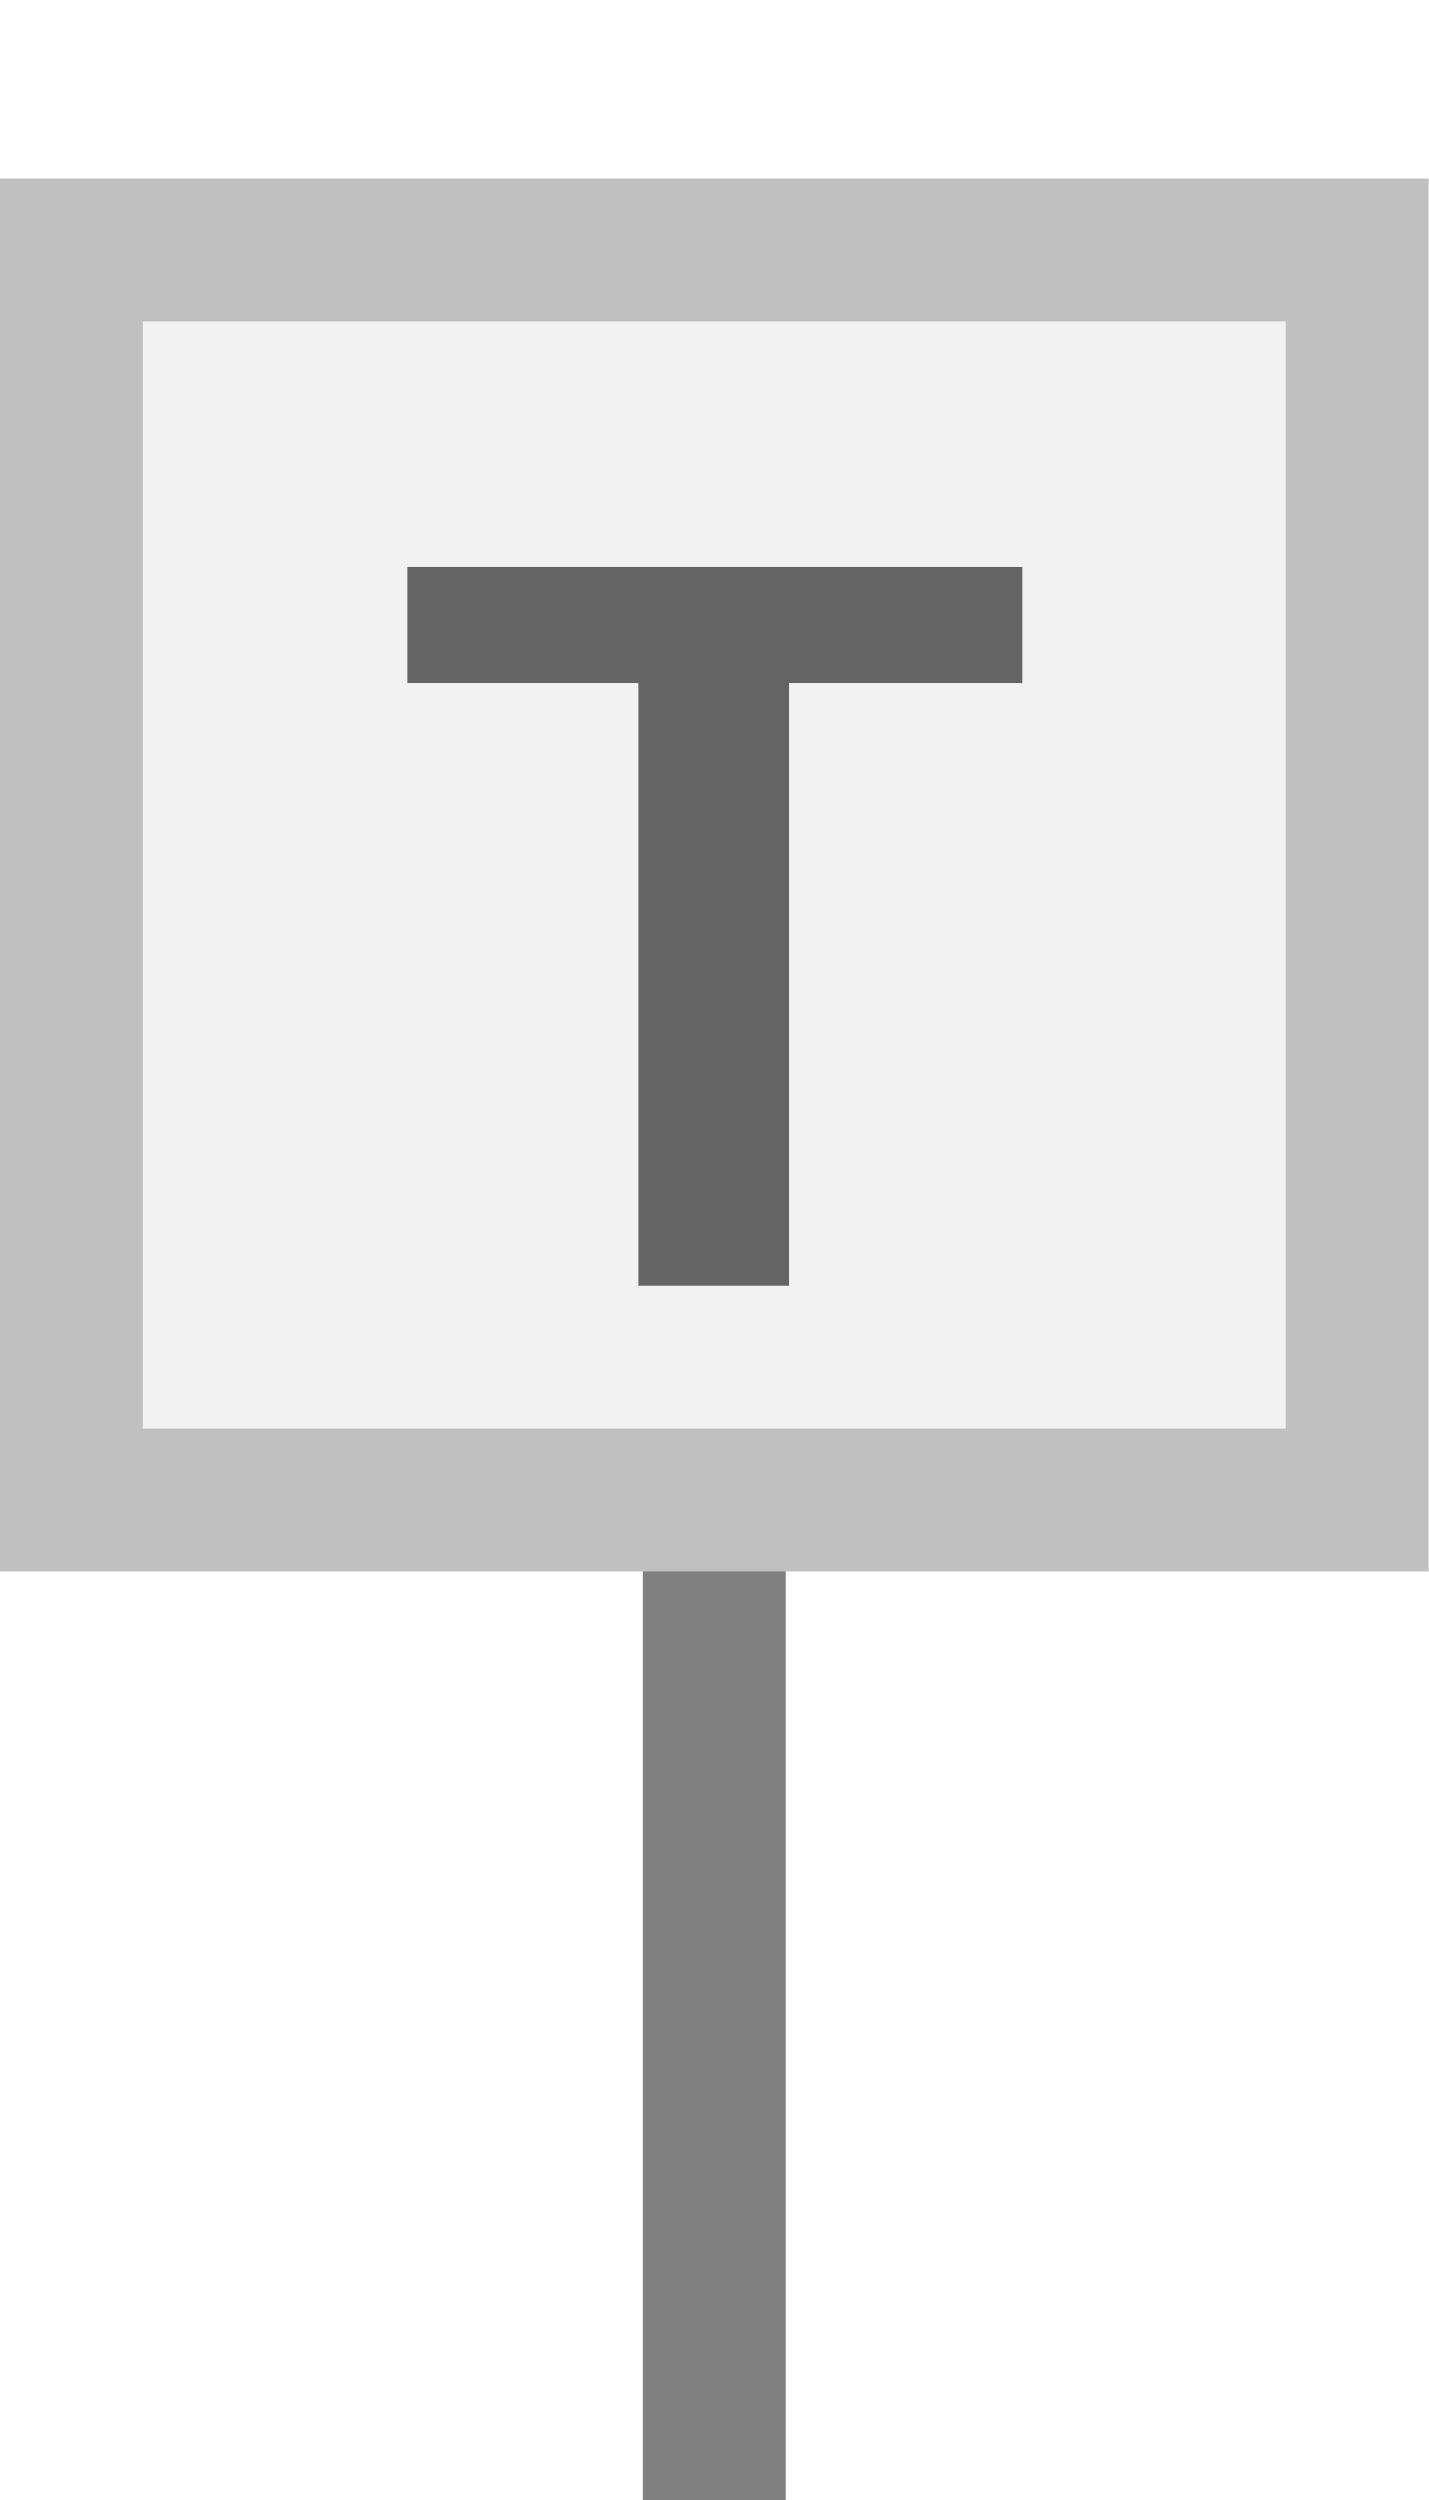
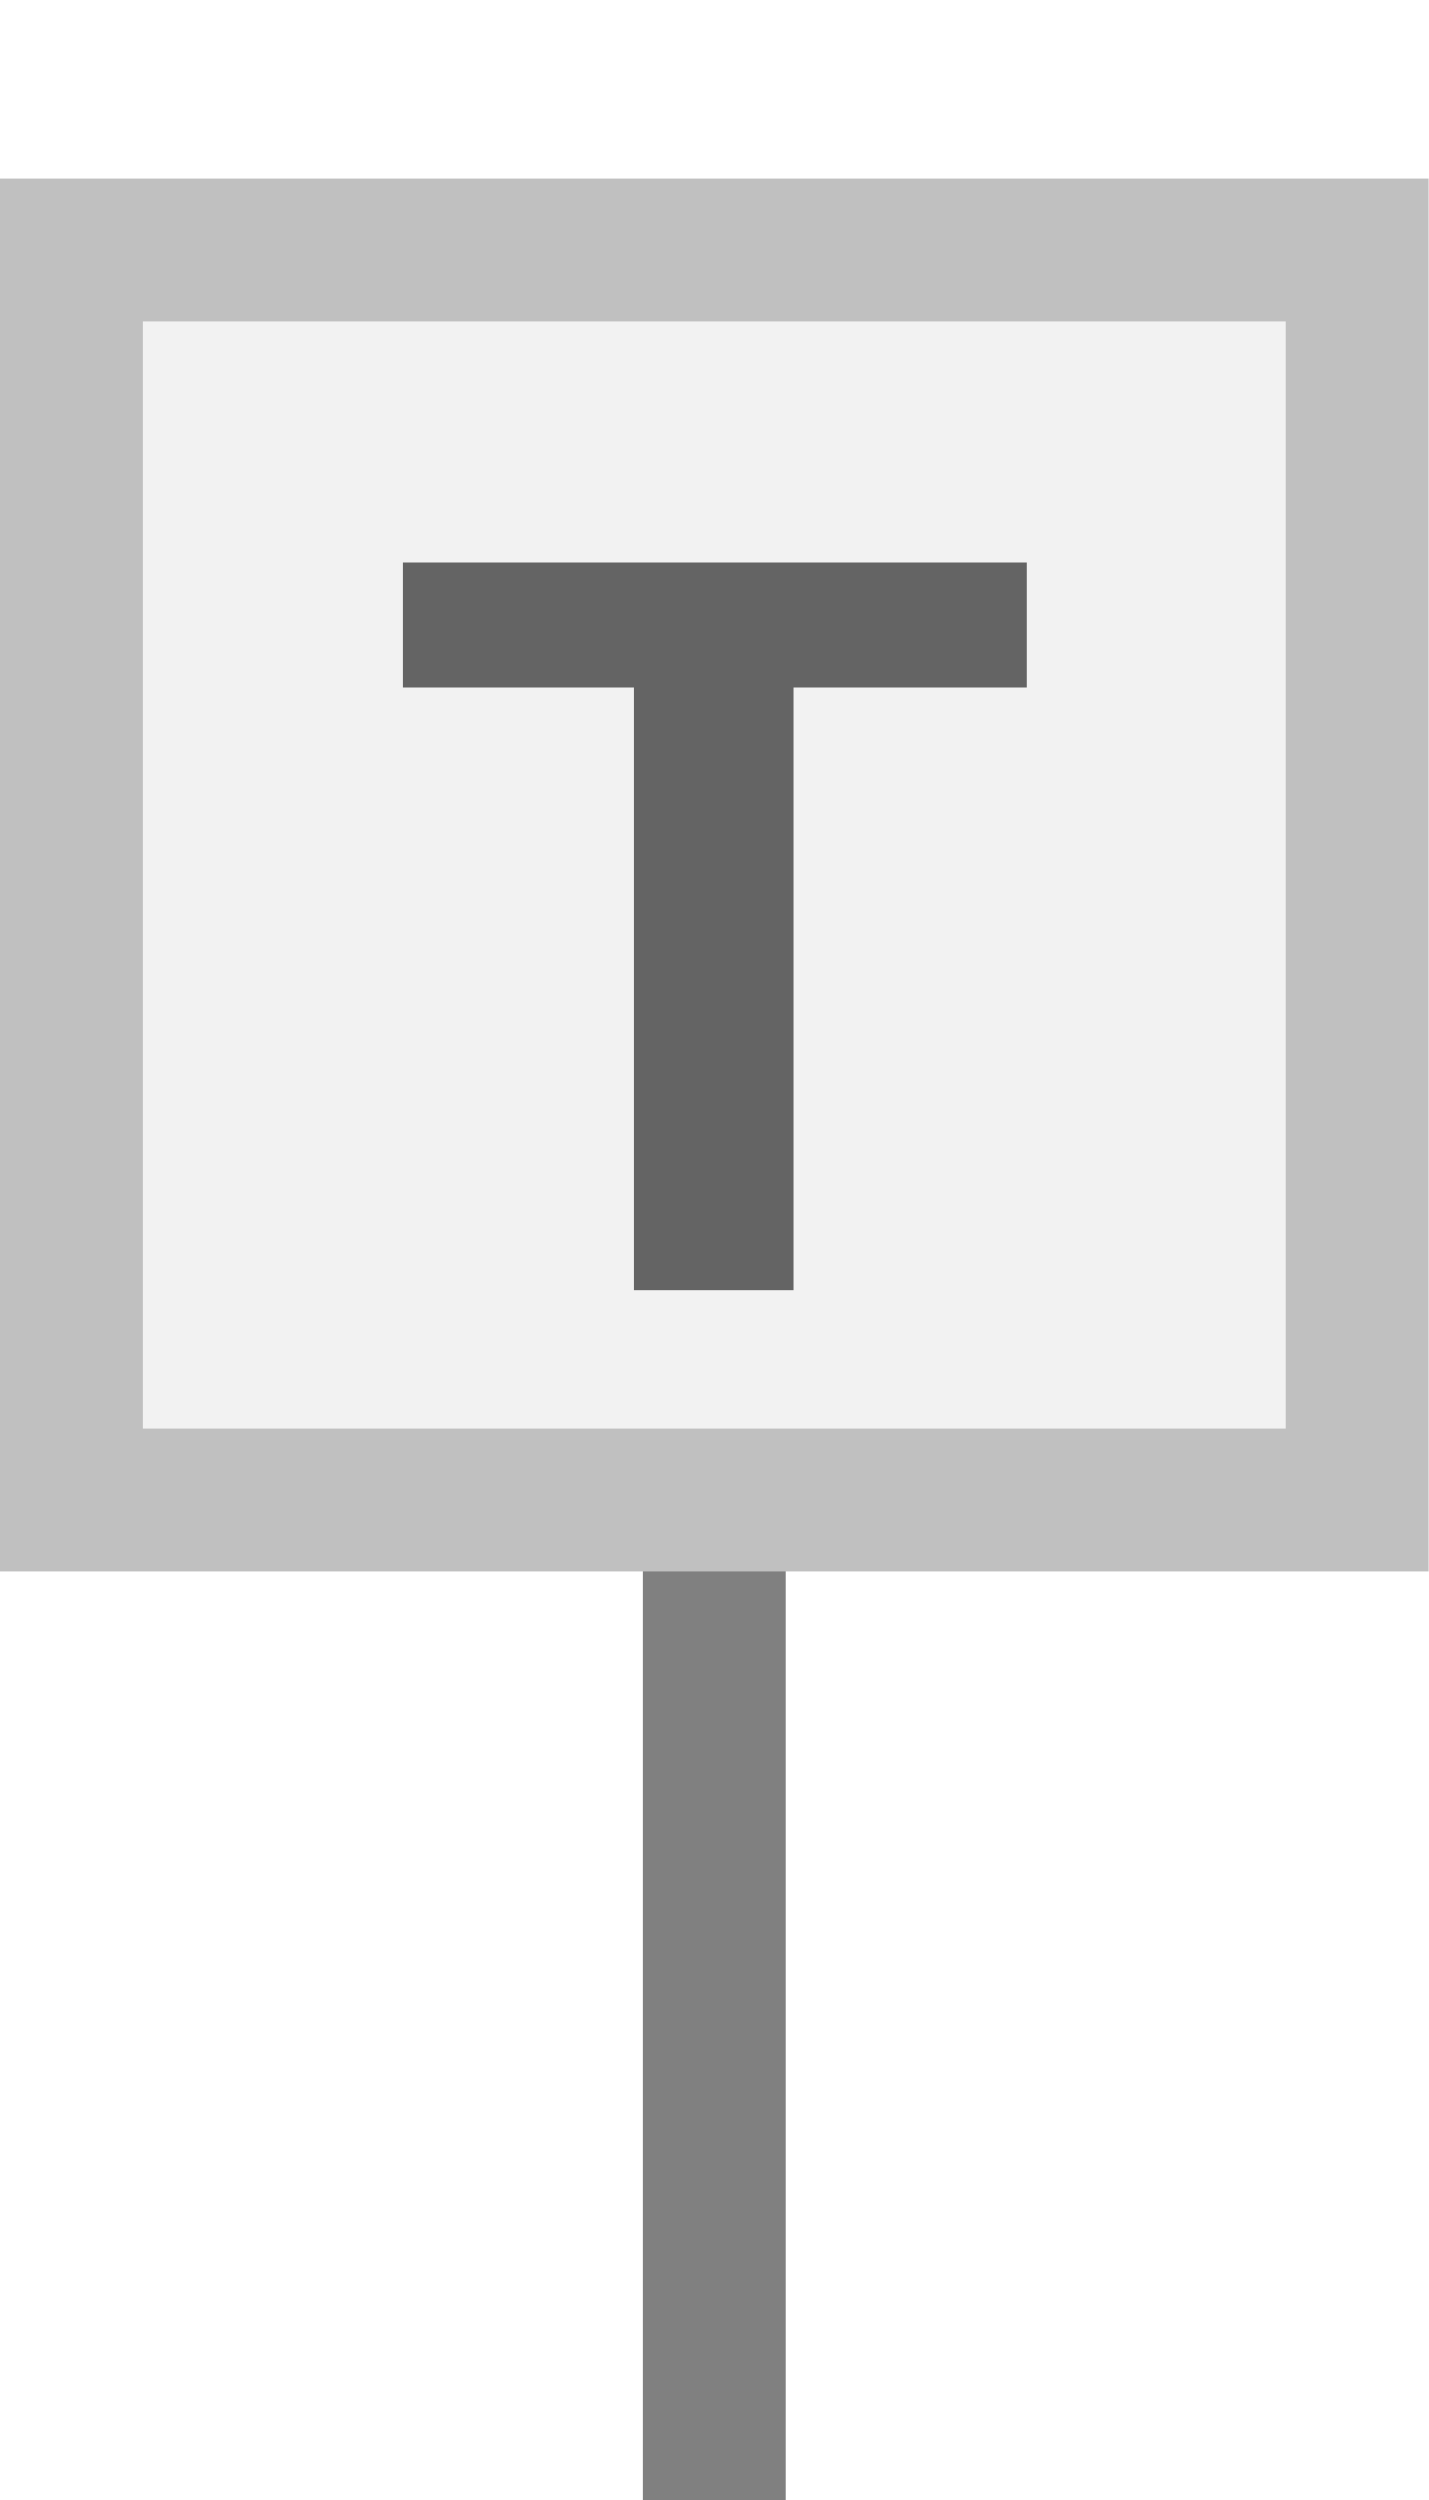
<svg xmlns="http://www.w3.org/2000/svg" width="20" height="35" viewBox="0 0 20 35" preserveAspectRatio="xMidYMid meet">
  <path id="upright_square_kelle_connector" d="M 10 21 L 10 35" stroke="#808080" stroke-width="2" fill="none" stroke-linecap="butt" />
  <rect id="upright_square_kelle_body" x="1" y="3.5" width="18" height="17.5" fill="#f2f2f2" stroke="#c0c0c0" stroke-width="2" />
-   <text id="upright_square_kelle_label" x="10" y="18" fill="#646464" font-family="Arial, Helvetica, sans-serif" font-size="14.625" font-weight="600" text-anchor="middle" dominant-baseline="alphabetic">T</text>
+   <text id="upright_square_kelle_label" x="10" y="18" fill="#646464" font-family="Arial, Helvetica, sans-serif" font-size="14.625" font-weight="600" text-anchor="middle" dominant-baseline="alphabetic" stroke="#646464" stroke-width="0.125">T</text>
</svg>
